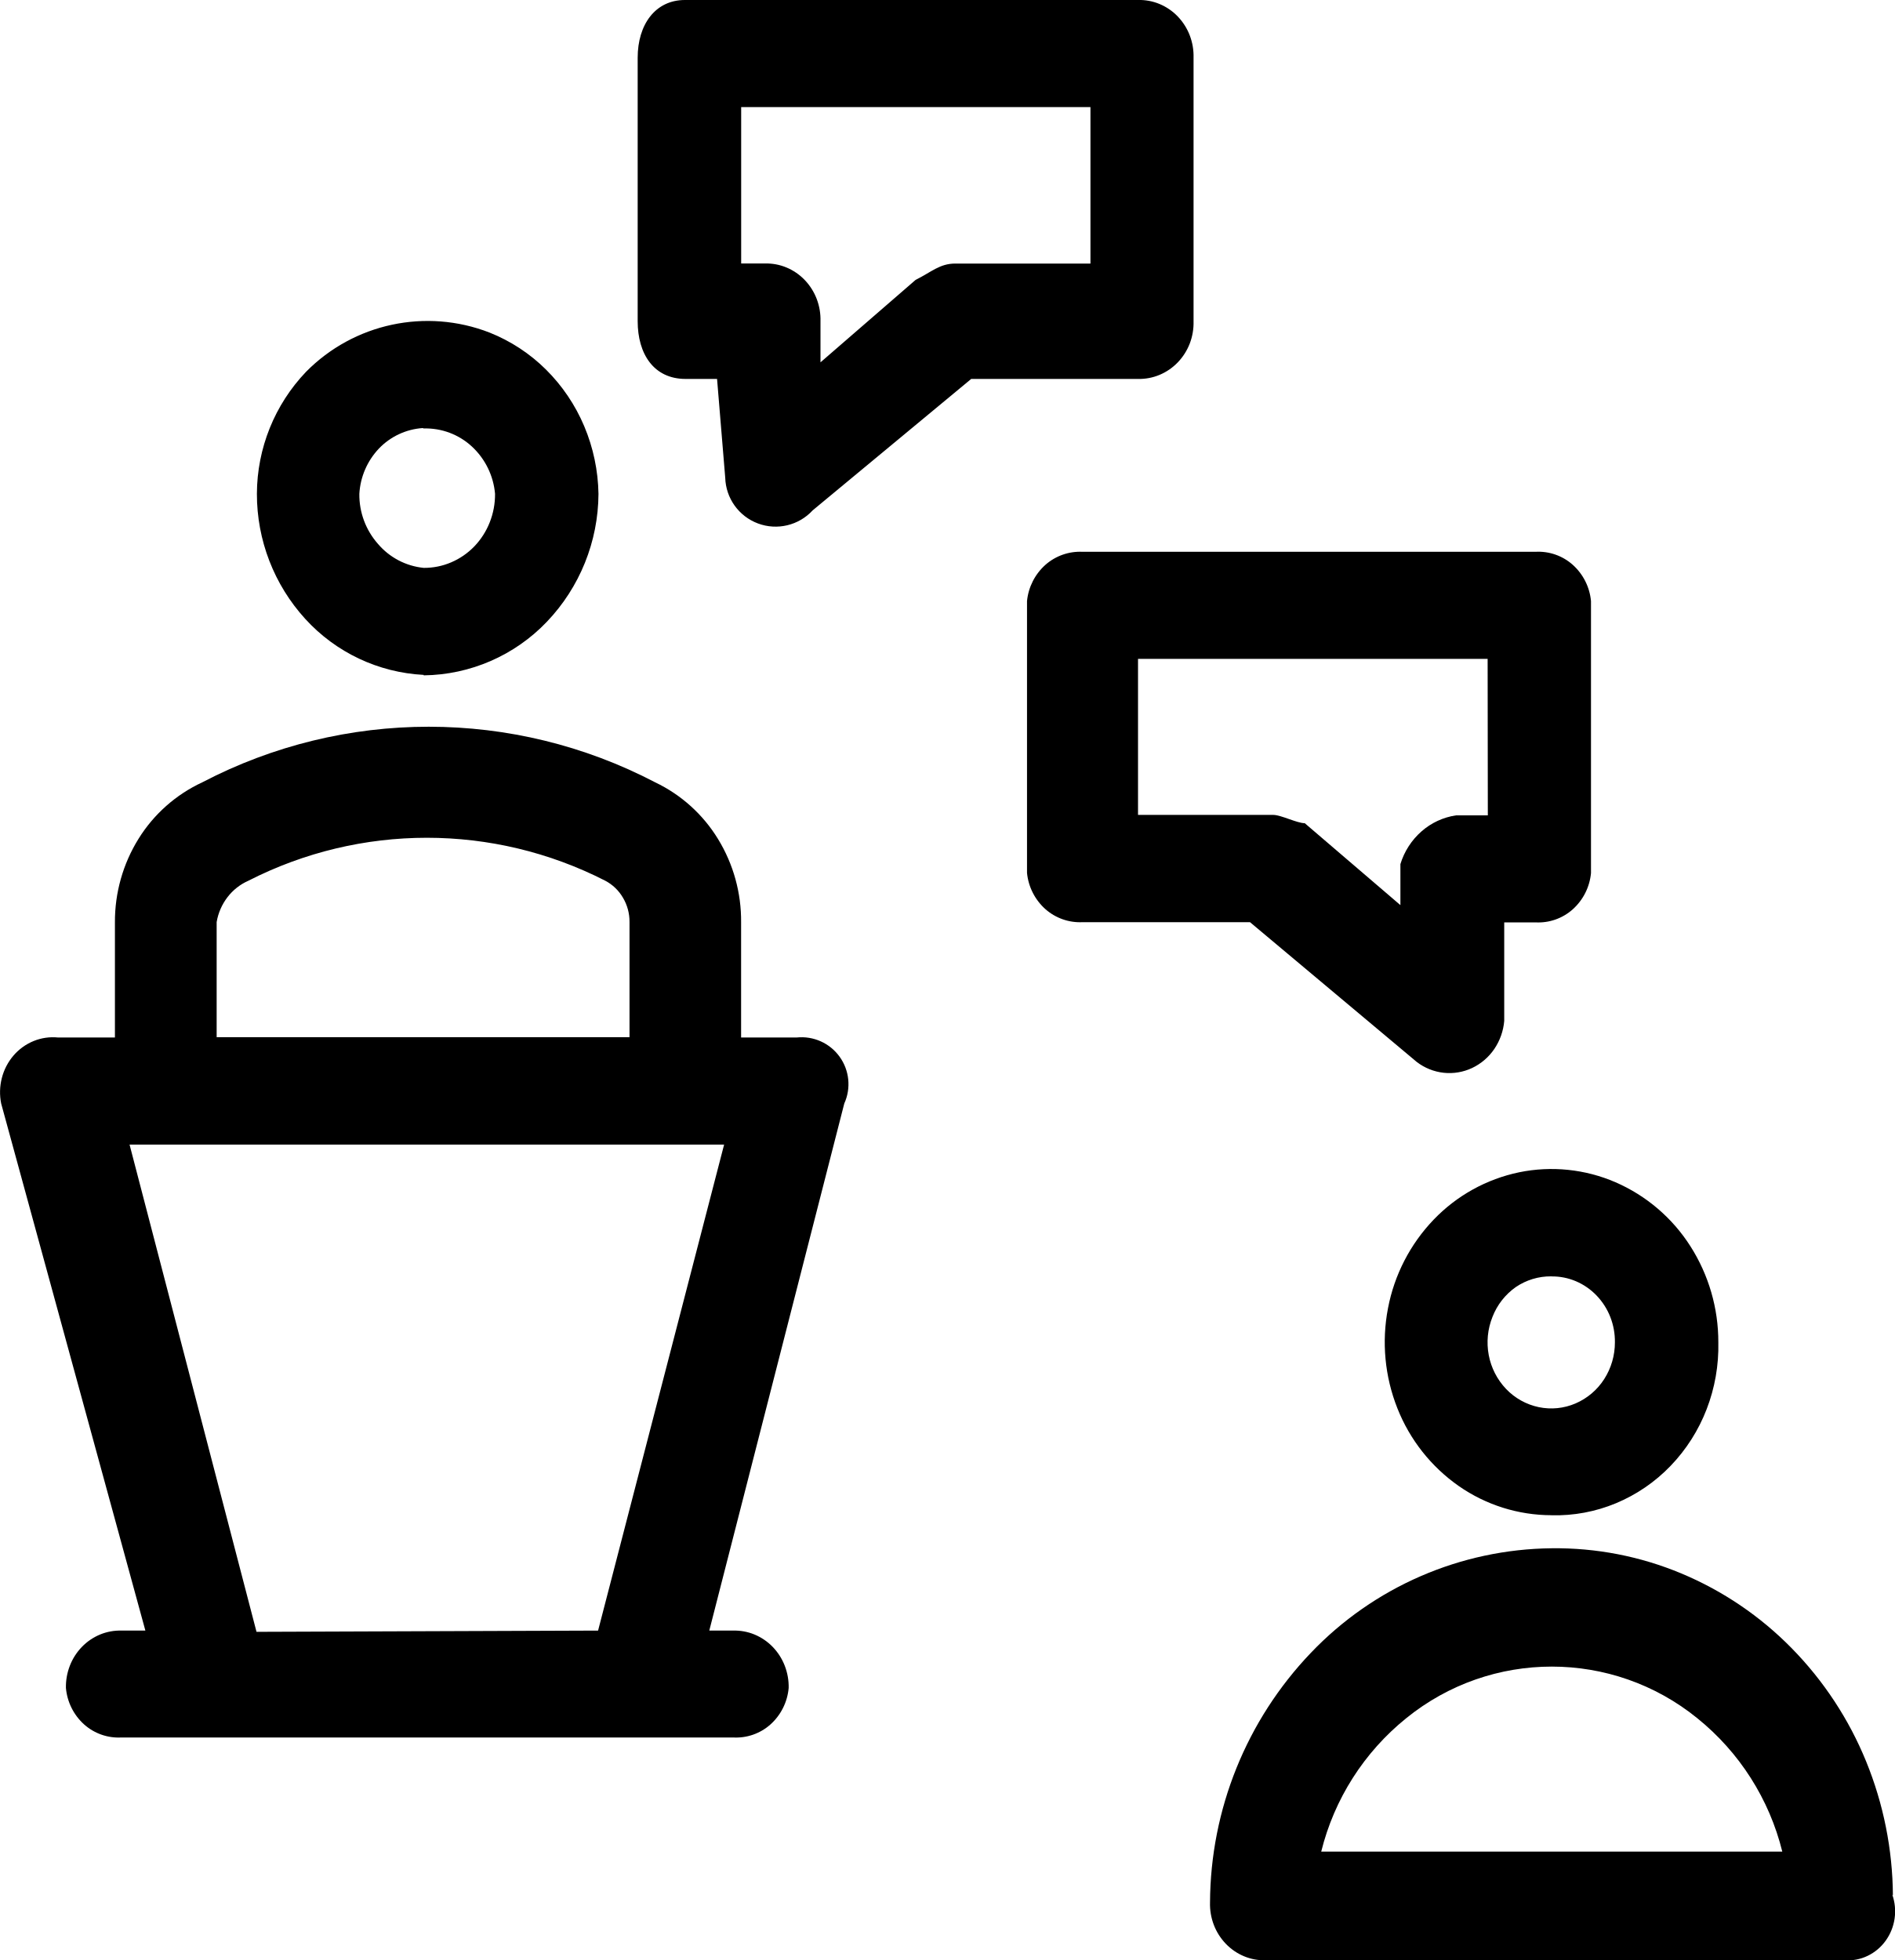
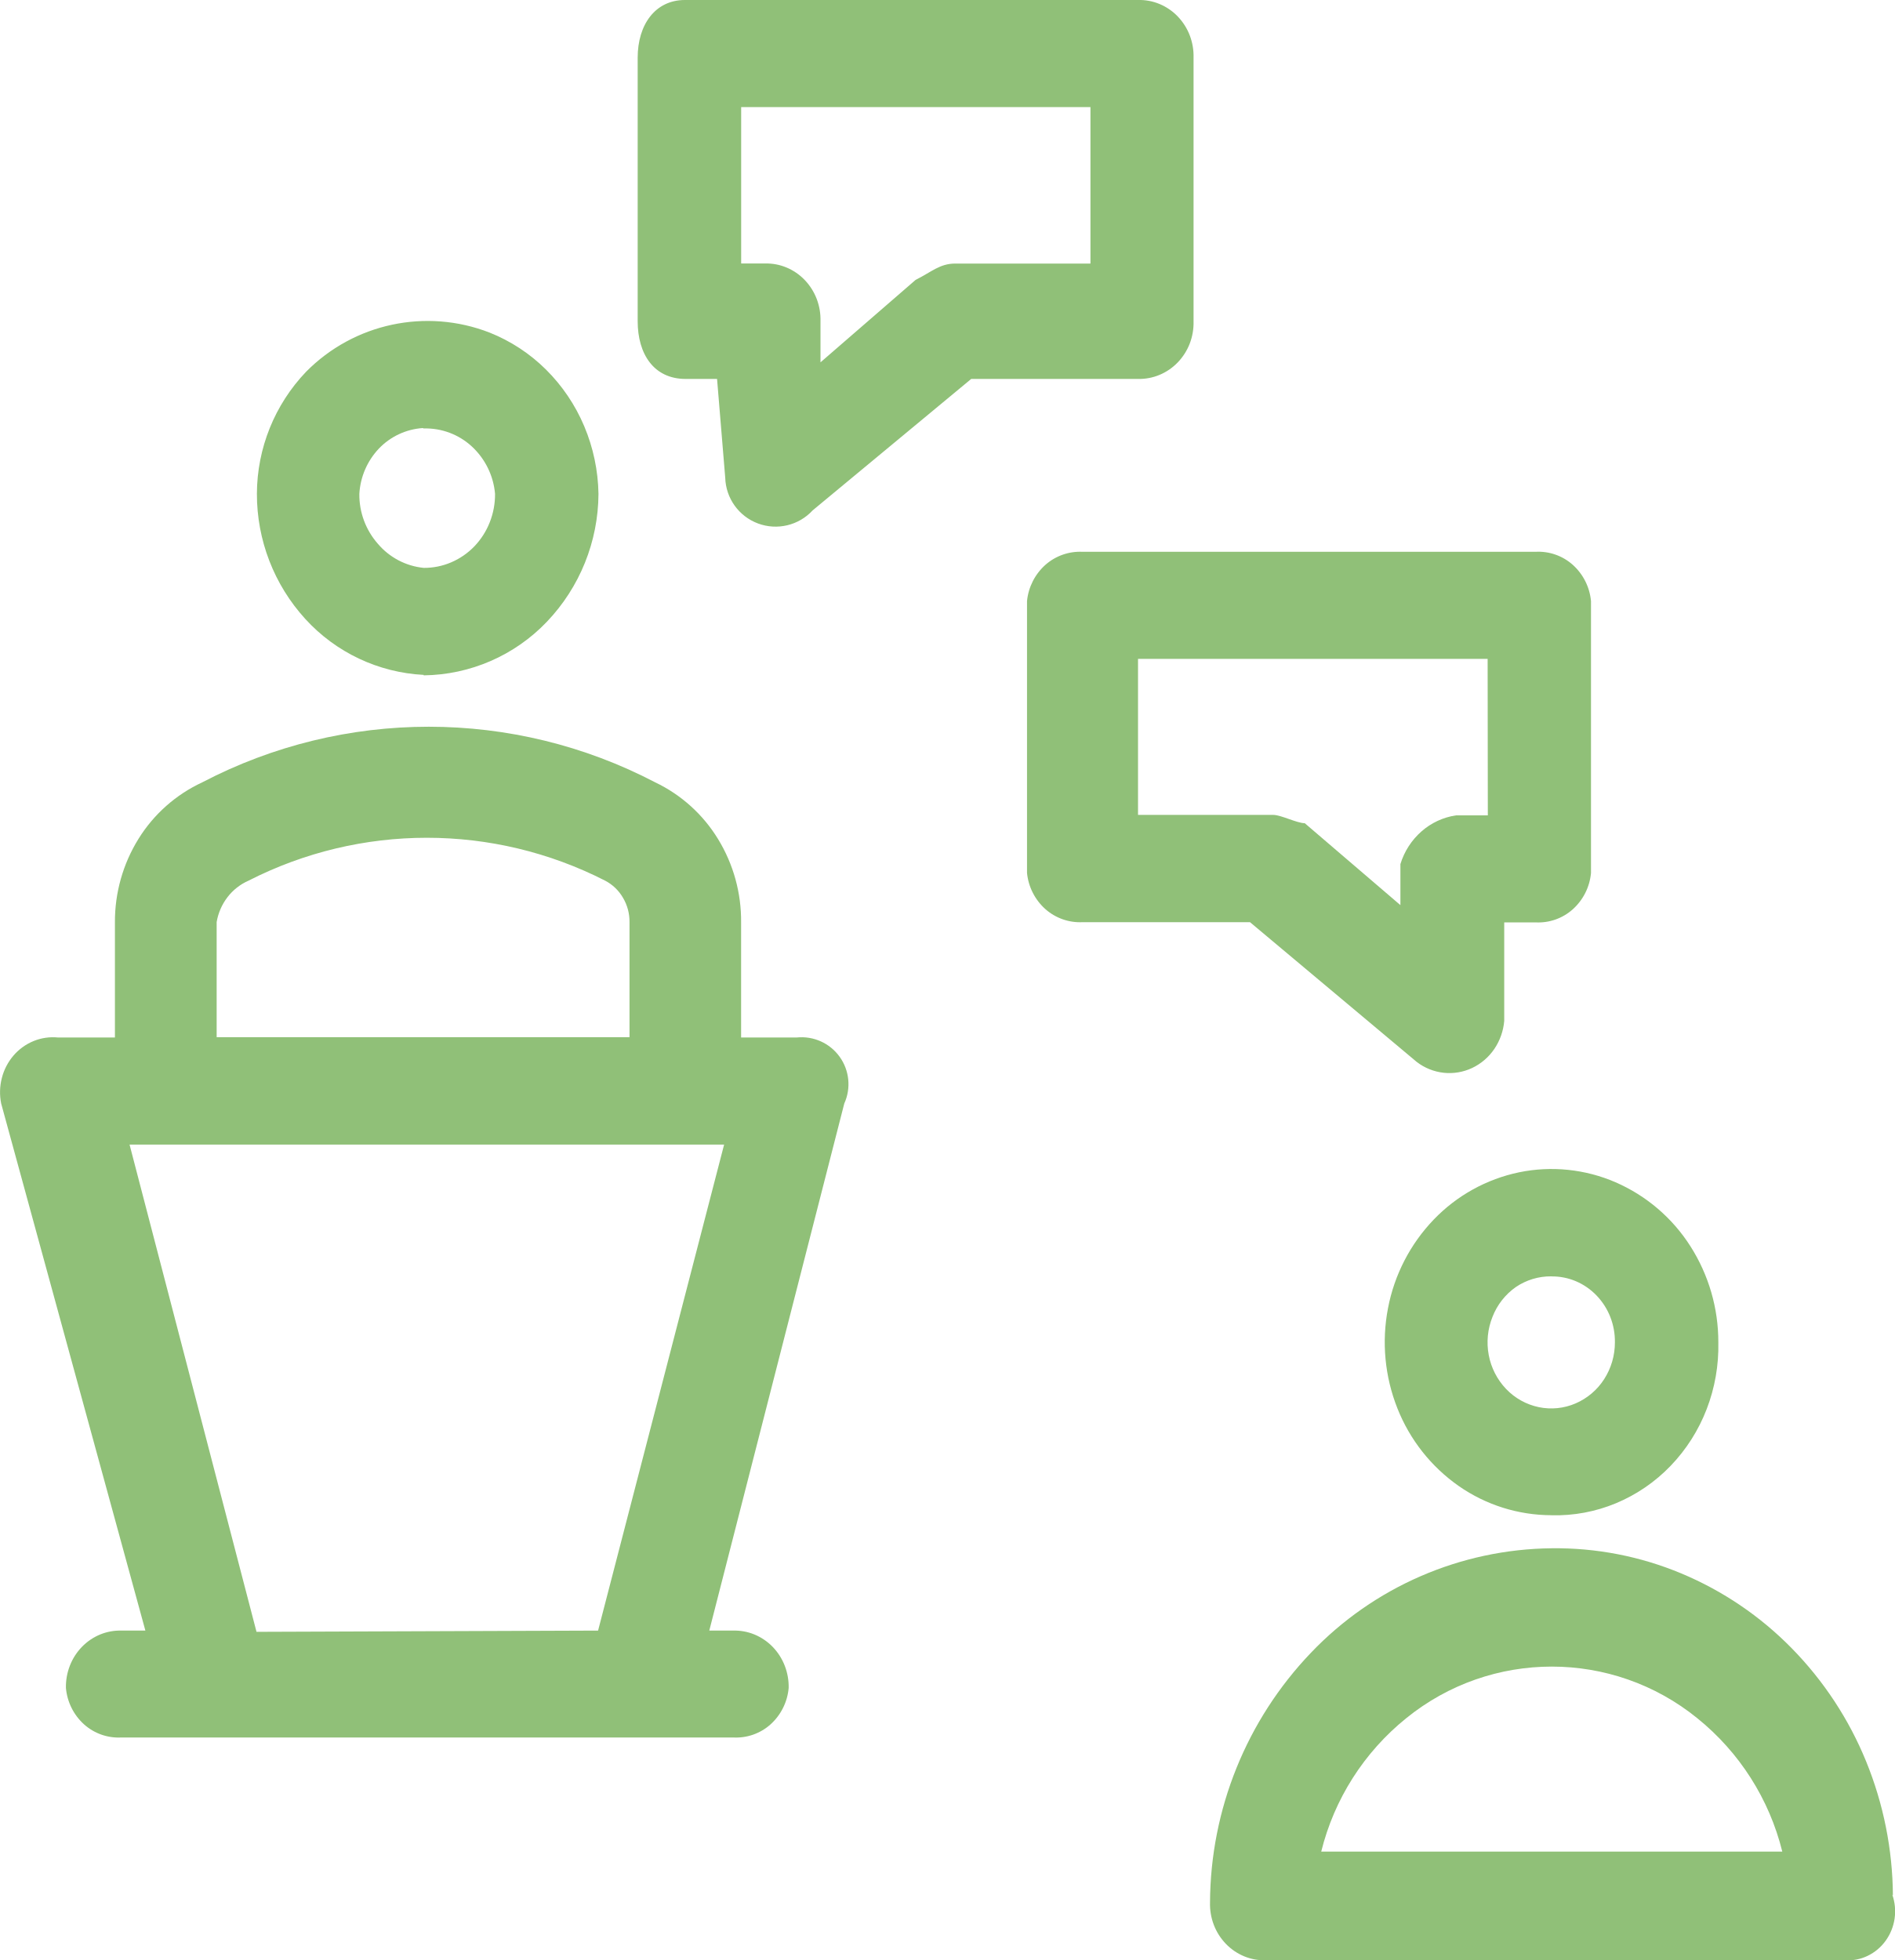
<svg xmlns="http://www.w3.org/2000/svg" width="29" height="30" viewBox="0 0 29 30">
-   <path id="Vector-4" d="M12.194,15.88h-.851V14.118a2.4,2.4,0,0,0-.352-1.274,2.275,2.275,0,0,0-.964-.87,7.483,7.483,0,0,0-6.93,0,2.273,2.273,0,0,0-.977.865,2.4,2.4,0,0,0-.361,1.279V15.88H.887a.783.783,0,0,0-.372.054.81.81,0,0,0-.309.223.851.851,0,0,0-.178.344.872.872,0,0,0-.01.39l2.207,8.067H1.86a.8.8,0,0,0-.328.06.828.828,0,0,0-.279.19.863.863,0,0,0-.184.288.889.889,0,0,0-.06.34.852.852,0,0,0,.278.558.791.791,0,0,0,.573.2h9.36a.791.791,0,0,0,.573-.2.851.851,0,0,0,.278-.558.89.89,0,0,0-.06-.34.862.862,0,0,0-.184-.288.828.828,0,0,0-.279-.19.8.8,0,0,0-.328-.06h-.364l2.066-8.067A.718.718,0,0,0,12.194,15.88ZM18.268,4.917V.884A.889.889,0,0,0,18.21.542a.865.865,0,0,0-.184-.29.826.826,0,0,0-.279-.191A.8.8,0,0,0,17.417,0H10.483c-.455,0-.723.378-.723.883V4.917c0,.5.246.883.733.883h.482L11.1,7.312a.771.771,0,0,0,1.338.5L14.865,5.8h2.553a.806.806,0,0,0,.329-.062.831.831,0,0,0,.279-.191.867.867,0,0,0,.184-.289A.893.893,0,0,0,18.268,4.917Zm-4.254-.633L12.558,5.546V4.917a.889.889,0,0,0-.058-.342.863.863,0,0,0-.184-.29.827.827,0,0,0-.279-.191.8.8,0,0,0-.329-.061h-.364V1.639h5.346V4.034H14.623C14.382,4.034,14.259,4.162,14.014,4.284ZM23.5,8.446h-6.93a.8.8,0,0,0-.57.2.856.856,0,0,0-.281.554v4.161a.855.855,0,0,0,.281.554.8.8,0,0,0,.57.2h2.562l2.553,2.14a.825.825,0,0,0,.411.165.815.815,0,0,0,.435-.073.85.85,0,0,0,.34-.291.9.9,0,0,0,.152-.43V14.118H23.5a.791.791,0,0,0,.572-.2.851.851,0,0,0,.279-.555V9.2a.851.851,0,0,0-.279-.555A.791.791,0,0,0,23.5,8.446Zm-.728,4.034h-.487a1.029,1.029,0,0,0-.529.246,1.089,1.089,0,0,0-.322.5v.628L19.97,12.6c-.118,0-.364-.127-.482-.127h-2.07V10.085h5.351Zm6.2,16.532a5.531,5.531,0,0,0-.41-2.052,5.369,5.369,0,0,0-1.138-1.731,5.145,5.145,0,0,0-1.691-1.146,4.993,4.993,0,0,0-1.985-.385,5.165,5.165,0,0,0-3.684,1.6,5.566,5.566,0,0,0-1.544,3.822.89.89,0,0,0,.058.342.864.864,0,0,0,.184.29.825.825,0,0,0,.279.191.8.8,0,0,0,.329.061h8.864a.7.7,0,0,0,.35-.067.729.729,0,0,0,.277-.232.766.766,0,0,0,.137-.34.777.777,0,0,0-.036-.367Zm-8.75-.671a3.792,3.792,0,0,1,1.3-2.041,3.535,3.535,0,0,1,4.457,0,3.792,3.792,0,0,1,1.3,2.041Zm3.526-5.148a2.412,2.412,0,0,0,.985-.184,2.487,2.487,0,0,0,.836-.572,2.6,2.6,0,0,0,.552-.867,2.676,2.676,0,0,0,.179-1.023,2.723,2.723,0,0,0-.428-1.473,2.576,2.576,0,0,0-1.145-.978,2.467,2.467,0,0,0-1.475-.153,2.524,2.524,0,0,0-1.308.724,2.682,2.682,0,0,0-.7,1.357,2.743,2.743,0,0,0,.144,1.532,2.631,2.631,0,0,0,.94,1.19A2.487,2.487,0,0,0,23.742,23.192Zm0-3.656a.928.928,0,0,1,.373.074.957.957,0,0,1,.316.219,1,1,0,0,1,.21.329,1.028,1.028,0,0,1,.07.388,1.039,1.039,0,0,1-.164.562.983.983,0,0,1-.438.372.94.94,0,0,1-.563.057.963.963,0,0,1-.5-.278,1.024,1.024,0,0,1-.266-.519,1.047,1.047,0,0,1,.057-.584A1,1,0,0,1,23.2,19.7.949.949,0,0,1,23.742,19.536Zm-17.263-9.2a2.649,2.649,0,0,0,1.885-.82,2.855,2.855,0,0,0,.79-1.957,2.779,2.779,0,0,0-.218-1.036,2.7,2.7,0,0,0-.586-.868,2.582,2.582,0,0,0-.864-.566,2.615,2.615,0,0,0-2.807.6,2.716,2.716,0,0,0-.753,1.867,2.835,2.835,0,0,0,.741,1.917,2.634,2.634,0,0,0,1.811.856Zm0-3.779a1.042,1.042,0,0,1,.737.276,1.12,1.12,0,0,1,.355.725,1.162,1.162,0,0,1-.081.435,1.128,1.128,0,0,1-.236.369,1.081,1.081,0,0,1-.356.245,1.048,1.048,0,0,1-.419.084,1.056,1.056,0,0,1-.7-.367A1.135,1.135,0,0,1,5.5,7.558a1.1,1.1,0,0,1,.3-.693,1.025,1.025,0,0,1,.669-.313ZM3.926,24.977,1.983,17.519h9.1L9.154,24.958Zm-.61-10.864a.861.861,0,0,1,.166-.381.818.818,0,0,1,.321-.252,6,6,0,0,1,5.46,0,.679.679,0,0,1,.272.261.714.714,0,0,1,.1.372v1.762H3.316Z" fill="currentColor" fill-rule="evenodd" />
+   <path id="Vector-4" d="M12.194,15.88h-.851V14.118a2.4,2.4,0,0,0-.352-1.274,2.275,2.275,0,0,0-.964-.87,7.483,7.483,0,0,0-6.93,0,2.273,2.273,0,0,0-.977.865,2.4,2.4,0,0,0-.361,1.279V15.88H.887a.783.783,0,0,0-.372.054.81.81,0,0,0-.309.223.851.851,0,0,0-.178.344.872.872,0,0,0-.01.39l2.207,8.067H1.86a.8.8,0,0,0-.328.06.828.828,0,0,0-.279.19.863.863,0,0,0-.184.288.889.889,0,0,0-.06.34.852.852,0,0,0,.278.558.791.791,0,0,0,.573.2h9.36a.791.791,0,0,0,.573-.2.851.851,0,0,0,.278-.558.89.89,0,0,0-.06-.34.862.862,0,0,0-.184-.288.828.828,0,0,0-.279-.19.8.8,0,0,0-.328-.06h-.364l2.066-8.067A.718.718,0,0,0,12.194,15.88ZM18.268,4.917V.884A.889.889,0,0,0,18.21.542a.865.865,0,0,0-.184-.29.826.826,0,0,0-.279-.191A.8.8,0,0,0,17.417,0H10.483c-.455,0-.723.378-.723.883V4.917c0,.5.246.883.733.883h.482L11.1,7.312a.771.771,0,0,0,1.338.5L14.865,5.8h2.553a.806.806,0,0,0,.329-.062.831.831,0,0,0,.279-.191.867.867,0,0,0,.184-.289A.893.893,0,0,0,18.268,4.917Zm-4.254-.633L12.558,5.546V4.917a.889.889,0,0,0-.058-.342.863.863,0,0,0-.184-.29.827.827,0,0,0-.279-.191.8.8,0,0,0-.329-.061h-.364V1.639h5.346V4.034H14.623C14.382,4.034,14.259,4.162,14.014,4.284ZM23.5,8.446h-6.93a.8.8,0,0,0-.57.2.856.856,0,0,0-.281.554v4.161a.855.855,0,0,0,.281.554.8.8,0,0,0,.57.2h2.562l2.553,2.14a.825.825,0,0,0,.411.165.815.815,0,0,0,.435-.073.85.85,0,0,0,.34-.291.9.9,0,0,0,.152-.43V14.118H23.5a.791.791,0,0,0,.572-.2.851.851,0,0,0,.279-.555V9.2a.851.851,0,0,0-.279-.555A.791.791,0,0,0,23.5,8.446Zm-.728,4.034h-.487a1.029,1.029,0,0,0-.529.246,1.089,1.089,0,0,0-.322.5v.628L19.97,12.6c-.118,0-.364-.127-.482-.127h-2.07V10.085h5.351Zm6.2,16.532a5.531,5.531,0,0,0-.41-2.052,5.369,5.369,0,0,0-1.138-1.731,5.145,5.145,0,0,0-1.691-1.146,4.993,4.993,0,0,0-1.985-.385,5.165,5.165,0,0,0-3.684,1.6,5.566,5.566,0,0,0-1.544,3.822.89.89,0,0,0,.058.342.864.864,0,0,0,.184.29.825.825,0,0,0,.279.191.8.8,0,0,0,.329.061h8.864a.7.7,0,0,0,.35-.067.729.729,0,0,0,.277-.232.766.766,0,0,0,.137-.34.777.777,0,0,0-.036-.367Zm-8.75-.671a3.792,3.792,0,0,1,1.3-2.041,3.535,3.535,0,0,1,4.457,0,3.792,3.792,0,0,1,1.3,2.041Zm3.526-5.148a2.412,2.412,0,0,0,.985-.184,2.487,2.487,0,0,0,.836-.572,2.6,2.6,0,0,0,.552-.867,2.676,2.676,0,0,0,.179-1.023,2.723,2.723,0,0,0-.428-1.473,2.576,2.576,0,0,0-1.145-.978,2.467,2.467,0,0,0-1.475-.153,2.524,2.524,0,0,0-1.308.724,2.682,2.682,0,0,0-.7,1.357,2.743,2.743,0,0,0,.144,1.532,2.631,2.631,0,0,0,.94,1.19A2.487,2.487,0,0,0,23.742,23.192Zm0-3.656a.928.928,0,0,1,.373.074.957.957,0,0,1,.316.219,1,1,0,0,1,.21.329,1.028,1.028,0,0,1,.07.388,1.039,1.039,0,0,1-.164.562.983.983,0,0,1-.438.372.94.94,0,0,1-.563.057.963.963,0,0,1-.5-.278,1.024,1.024,0,0,1-.266-.519,1.047,1.047,0,0,1,.057-.584A1,1,0,0,1,23.2,19.7.949.949,0,0,1,23.742,19.536Zm-17.263-9.2a2.649,2.649,0,0,0,1.885-.82,2.855,2.855,0,0,0,.79-1.957,2.779,2.779,0,0,0-.218-1.036,2.7,2.7,0,0,0-.586-.868,2.582,2.582,0,0,0-.864-.566,2.615,2.615,0,0,0-2.807.6,2.716,2.716,0,0,0-.753,1.867,2.835,2.835,0,0,0,.741,1.917,2.634,2.634,0,0,0,1.811.856Zm0-3.779a1.042,1.042,0,0,1,.737.276,1.12,1.12,0,0,1,.355.725,1.162,1.162,0,0,1-.081.435,1.128,1.128,0,0,1-.236.369,1.081,1.081,0,0,1-.356.245,1.048,1.048,0,0,1-.419.084,1.056,1.056,0,0,1-.7-.367A1.135,1.135,0,0,1,5.5,7.558a1.1,1.1,0,0,1,.3-.693,1.025,1.025,0,0,1,.669-.313ZM3.926,24.977,1.983,17.519h9.1L9.154,24.958Zm-.61-10.864a.861.861,0,0,1,.166-.381.818.818,0,0,1,.321-.252,6,6,0,0,1,5.46,0,.679.679,0,0,1,.272.261.714.714,0,0,1,.1.372v1.762H3.316Z" fill="#90c078" fill-rule="evenodd" />
</svg>
